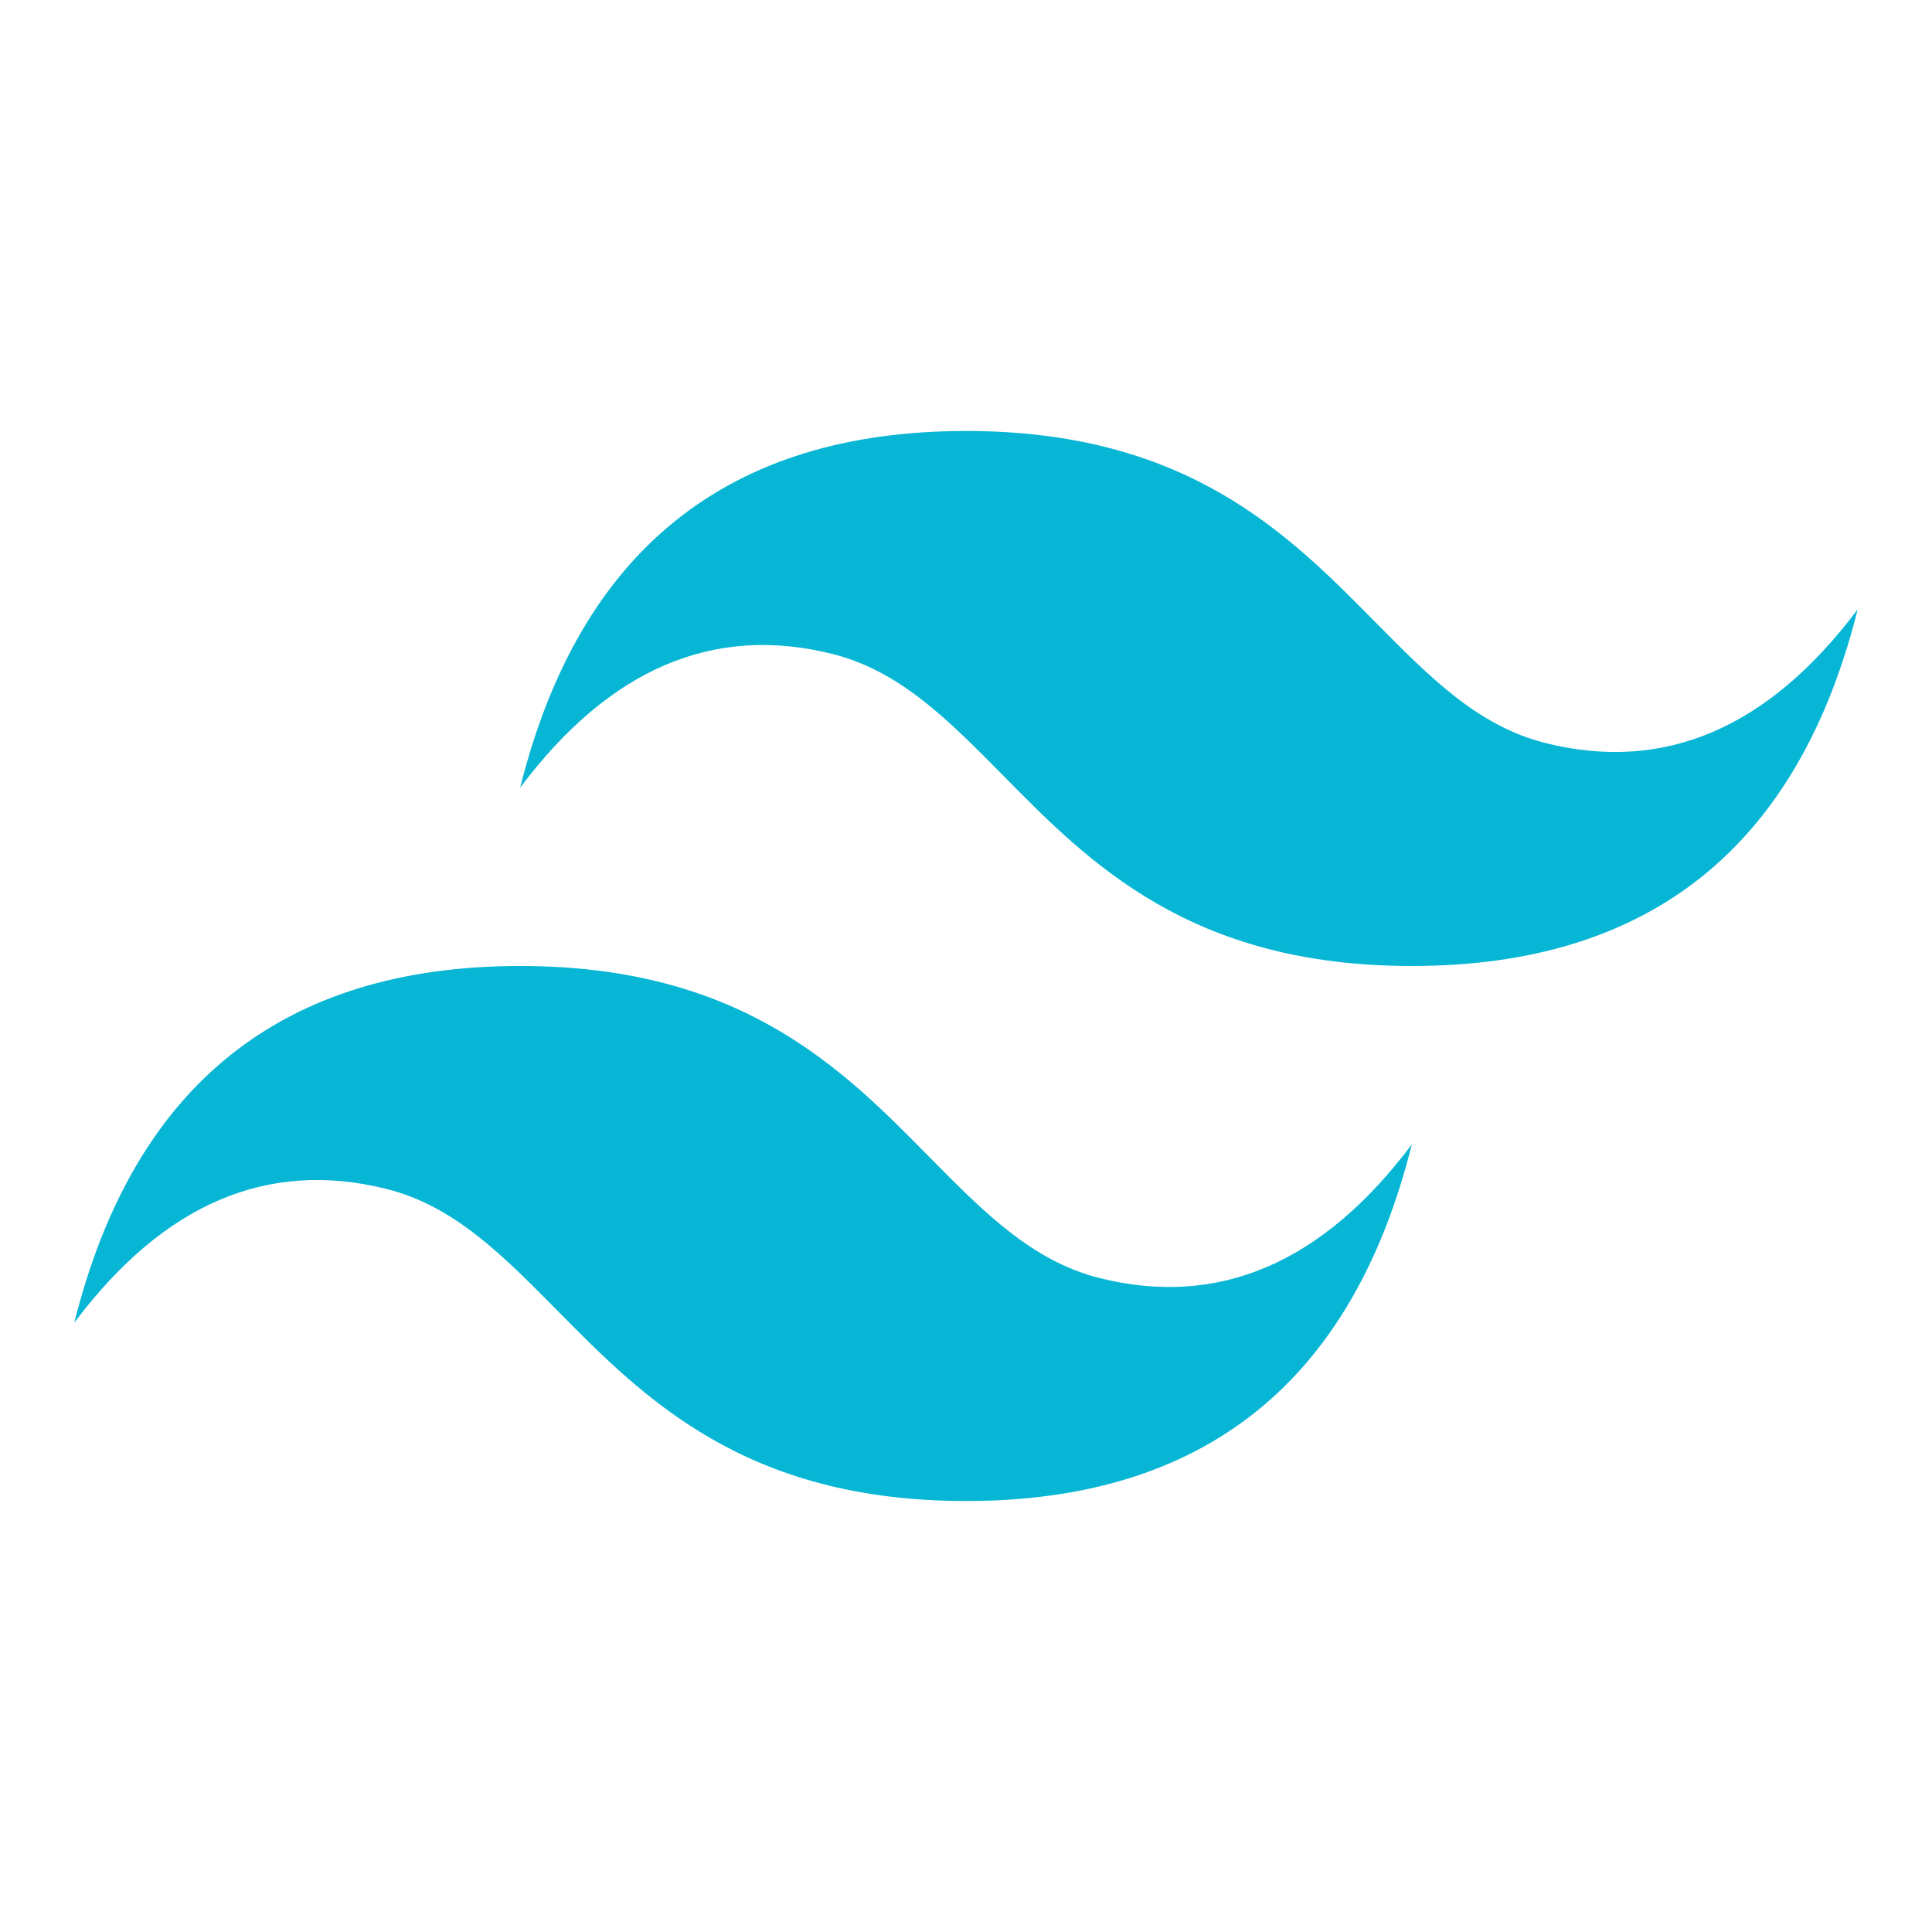
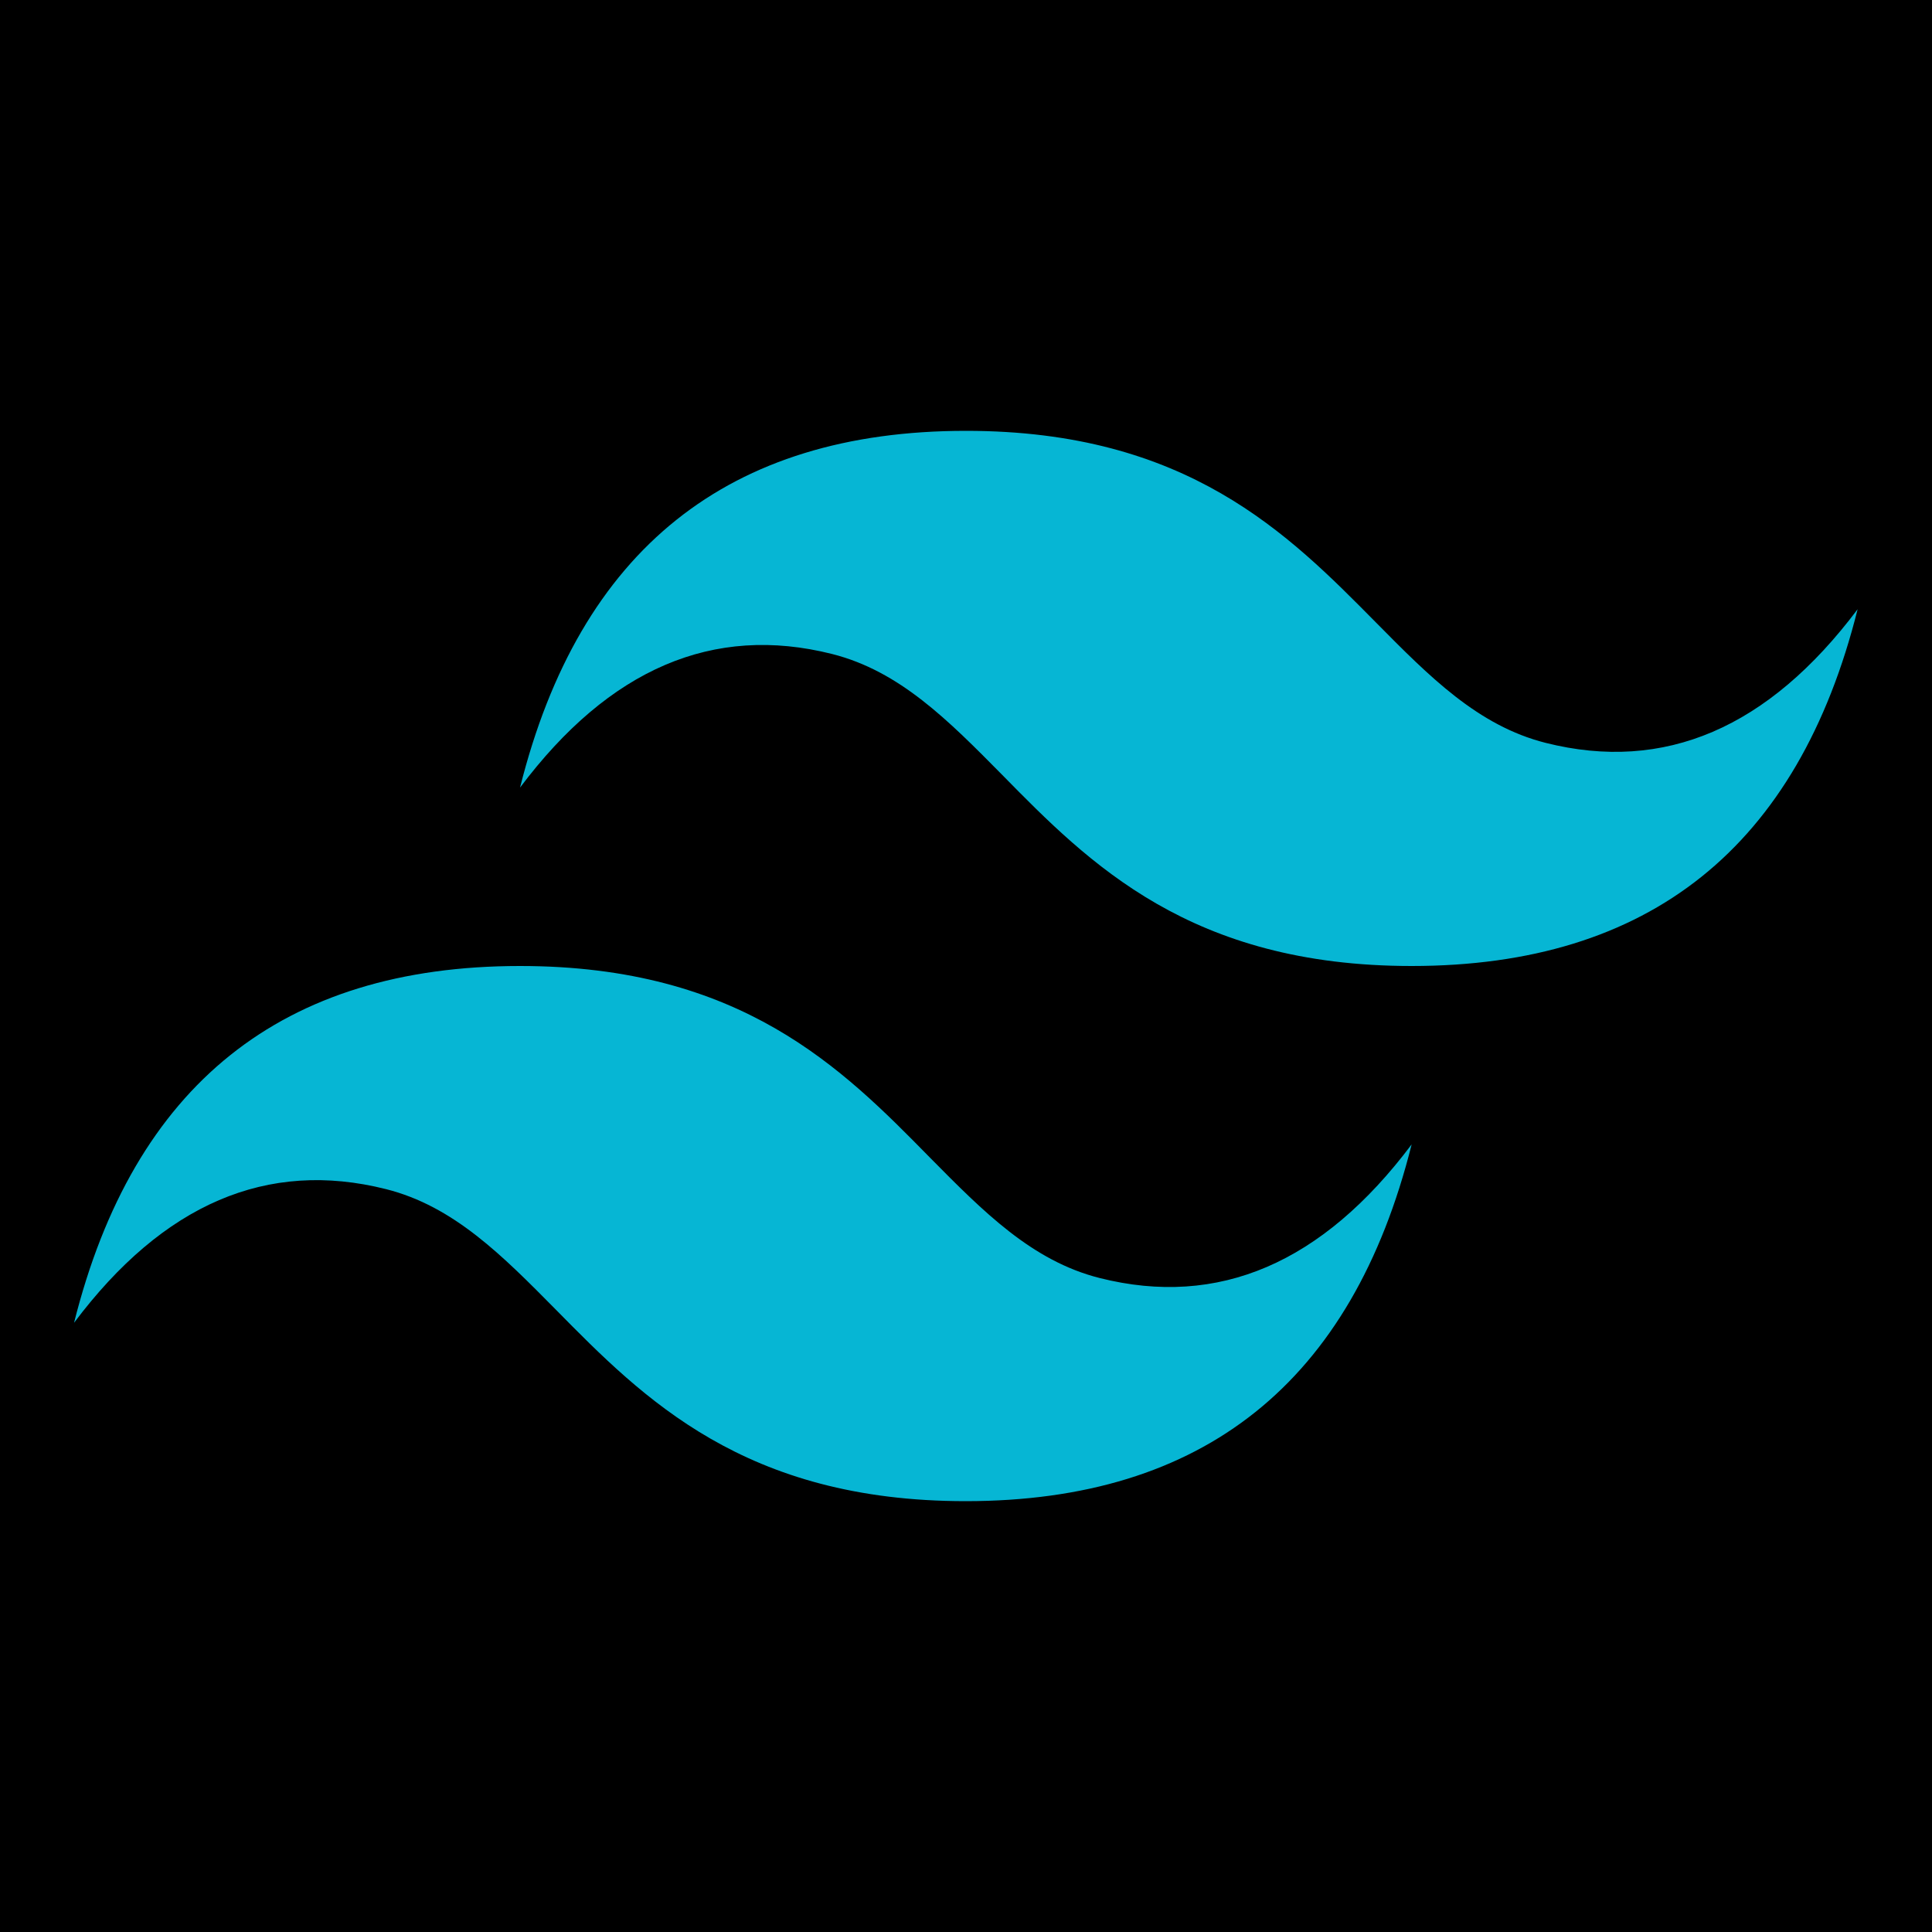
- <svg xmlns="http://www.w3.org/2000/svg" version="1.1" id="Calque_1" x="0px" y="0px" viewBox="0 0 650 650" style="enable-background:new 0 0 650 650;" xml:space="preserve">
+ <svg xmlns="http://www.w3.org/2000/svg" version="1.1" id="Calque_1" x="0px" y="0px" viewBox="0 0 600 600" style="enable-background:new 0 0 600 600;" xml:space="preserve">
  <style type="text/css">
	.st0{fill:#06B6D4;}
</style>
-   <path class="st0" d="M325,145c-80,0-130,40-150,120c30-40,65-55,105-45c22.8,5.7,39.1,22.3,57.2,40.6C366.6,290.5,400.6,325,475,325  c80,0,130-40,150-120c-30,40-65,55-105,45c-22.8-5.7-39.1-22.3-57.2-40.6C433.4,179.6,399.4,145,325,145L325,145z M175,325  c-80,0-130,40-150,120c30-40,65-55,105-45c22.8,5.7,39.1,22.3,57.2,40.6C216.6,470.4,250.6,505,325,505c80,0,130-40,150-120  c-30,40-65,55-105,45c-22.8-5.7-39.1-22.3-57.2-40.6C283.4,359.5,249.4,325,175,325L175,325z" />
+   <rect y="0" width="600" height="600" />
+   <path class="st0" d="M300,133.8c-73.8,0-120,36.9-138.5,110.8c27.7-36.9,60-50.8,96.9-41.5c21,5.3,36.1,20.6,52.8,37.5  c27.1,27.6,58.5,59.4,127.2,59.4c73.8,0,120-36.9,138.5-110.8c-27.7,36.9-60,50.8-96.9,41.5c-21-5.3-36.1-20.6-52.8-37.5  C400.1,165.8,368.7,133.8,300,133.8L300,133.8z M161.5,300c-73.8,0-120,36.9-138.5,110.8c27.7-36.9,60-50.8,96.9-41.5  c21,5.3,36.1,20.6,52.8,37.5c27.1,27.5,58.5,59.4,127.2,59.4c73.8,0,120-36.9,138.5-110.8c-27.7,36.9-60,50.8-96.9,41.5  c-21-5.3-36.1-20.6-52.8-37.5C261.6,331.8,230.2,300,161.5,300L161.5,300z" />
</svg>
